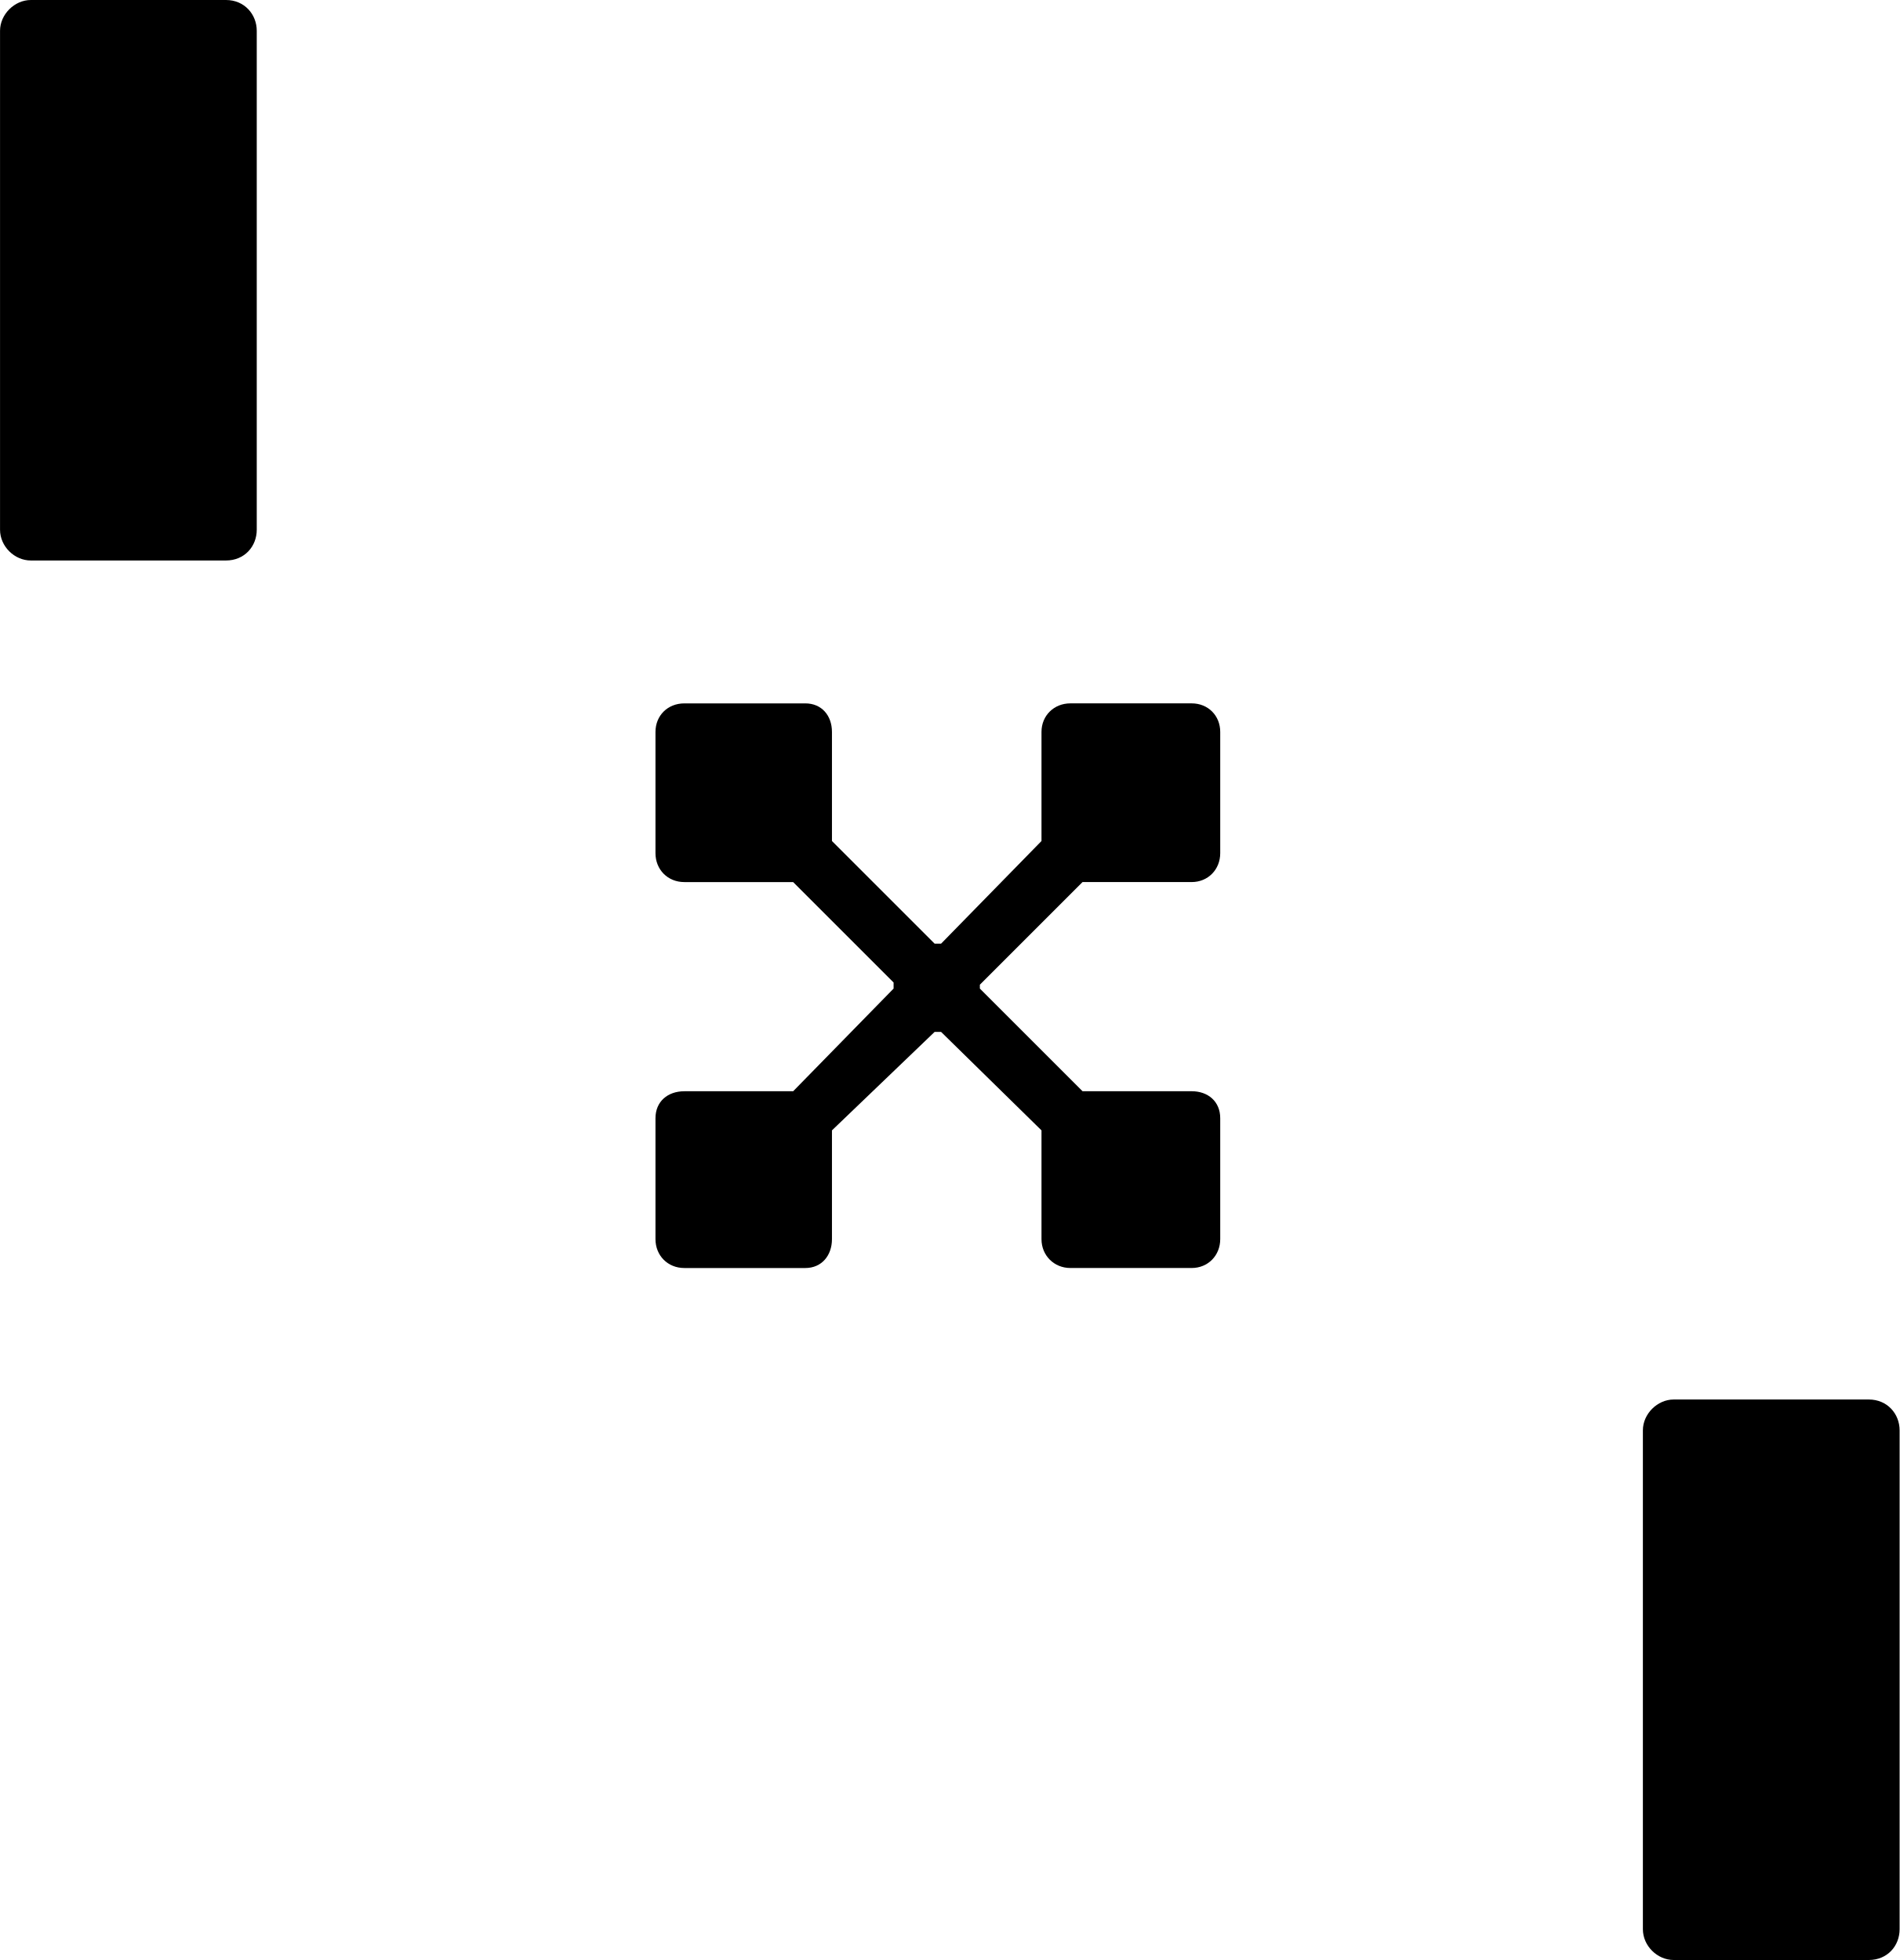
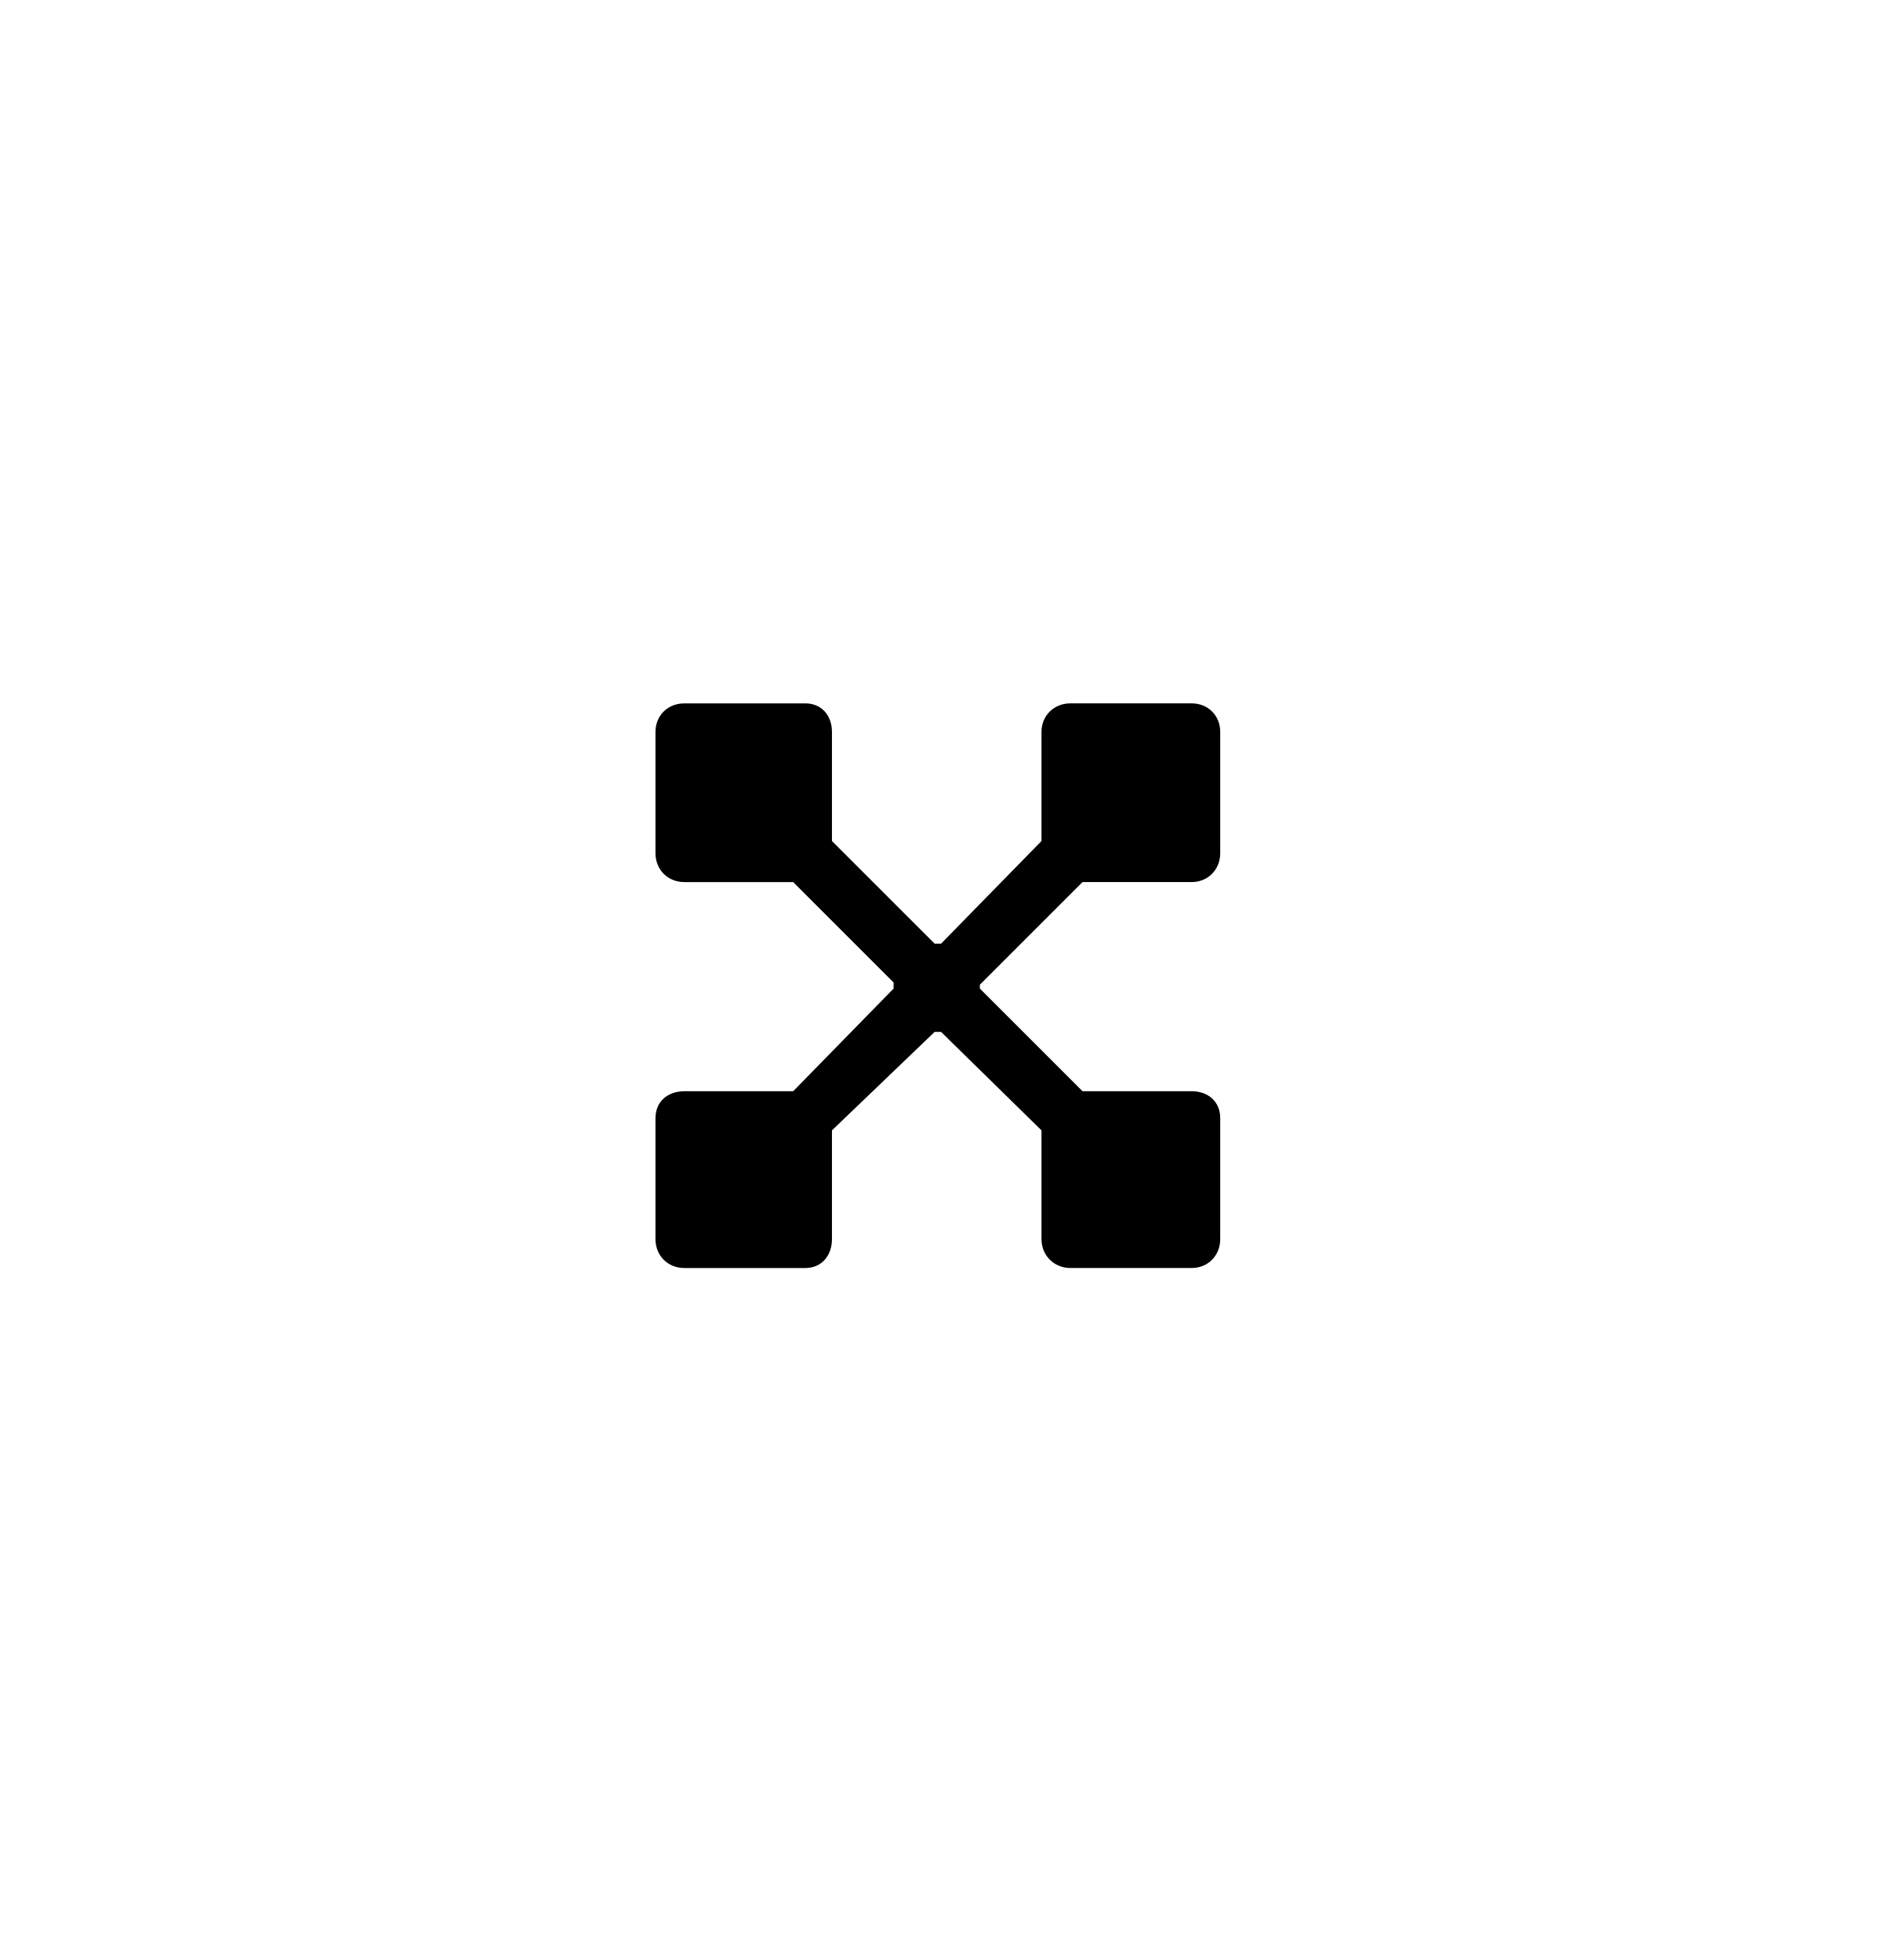
<svg xmlns="http://www.w3.org/2000/svg" width="6.474mm" height="6.681mm" viewBox="0 0 91.752 94.689" version="1.2" id="svg218">
  <defs id="defs218" />
  <path class="Accidental" d="m 56.457,42.613 h 1.101 c 0.79,0 1.379,-0.605 1.379,-1.395 v -5.859 c 0,-0.79 -0.589,-1.379 -1.379,-1.379 h -5.859 c -0.79,0 -1.395,0.589 -1.395,1.379 v 1.194 4.077 l -4.851,4.96 h -0.31 l -4.96,-4.96 v -5.27 c 0,-0.79 -0.496,-1.379 -1.286,-1.379 h -5.843 c -0.806,0 -1.395,0.589 -1.395,1.379 v 5.859 c 0,0.79 0.589,1.395 1.395,1.395 h 0.992 0.093 4.17 l 4.851,4.851 v 0.294 l -4.851,4.96 h -4.17 -0.093 -0.992 c -0.806,0 -1.395,0.496 -1.395,1.302 v 5.843 c 0,0.79 0.589,1.395 1.395,1.395 h 5.843 c 0.79,0 1.286,-0.604 1.286,-1.395 v -5.255 l 4.96,-4.758 h 0.31 l 4.851,4.758 v 4.169 0.093 0.992 c 0,0.79 0.605,1.395 1.395,1.395 h 5.859 c 0.79,0 1.379,-0.604 1.379,-1.395 v -5.843 c 0,-0.806 -0.589,-1.302 -1.379,-1.302 h -1.008 -0.093 -4.17 l -4.96,-4.96 v -0.186 l 4.96,-4.96 h 4.17" id="path86" style="stroke-width:0.992" />
-   <path class="Rest" d="m 10.912,27.078 c 0.899,0 1.488,-0.682 1.488,-1.488 V 1.488 c 0,-0.79 -0.589,-1.488 -1.488,-1.488 H 1.488 c -0.79,0 -1.488,0.697 -1.488,1.488 V 25.59 c 0,0.806 0.697,1.488 1.488,1.488 h 9.424" id="path209" style="stroke-width:0.992" />
-   <path class="Rest" d="m 90.264,94.689 c 0.899,0 1.488,-0.682 1.488,-1.488 v -24.102 c 0,-0.79 -0.589,-1.488 -1.488,-1.488 h -9.424 c -0.79,0 -1.488,0.698 -1.488,1.488 v 24.102 c 0,0.806 0.698,1.488 1.488,1.488 h 9.424" id="path209-1" style="stroke-width:0.992" />
+   <path class="Rest" d="m 10.912,27.078 c 0.899,0 1.488,-0.682 1.488,-1.488 V 1.488 c 0,-0.79 -0.589,-1.488 -1.488,-1.488 H 1.488 c -0.79,0 -1.488,0.697 -1.488,1.488 V 25.59 c 0,0.806 0.697,1.488 1.488,1.488 h 9.424" id="path209" style="stroke-width:0.992;fill:#000000;fill-opacity:0" />
+   <path class="Rest" d="m 90.264,94.689 c 0.899,0 1.488,-0.682 1.488,-1.488 v -24.102 c 0,-0.79 -0.589,-1.488 -1.488,-1.488 h -9.424 c -0.79,0 -1.488,0.698 -1.488,1.488 v 24.102 c 0,0.806 0.698,1.488 1.488,1.488 h 9.424" id="path209-1" style="stroke-width:0.992;fill:#000000;fill-opacity:0" />
</svg>
